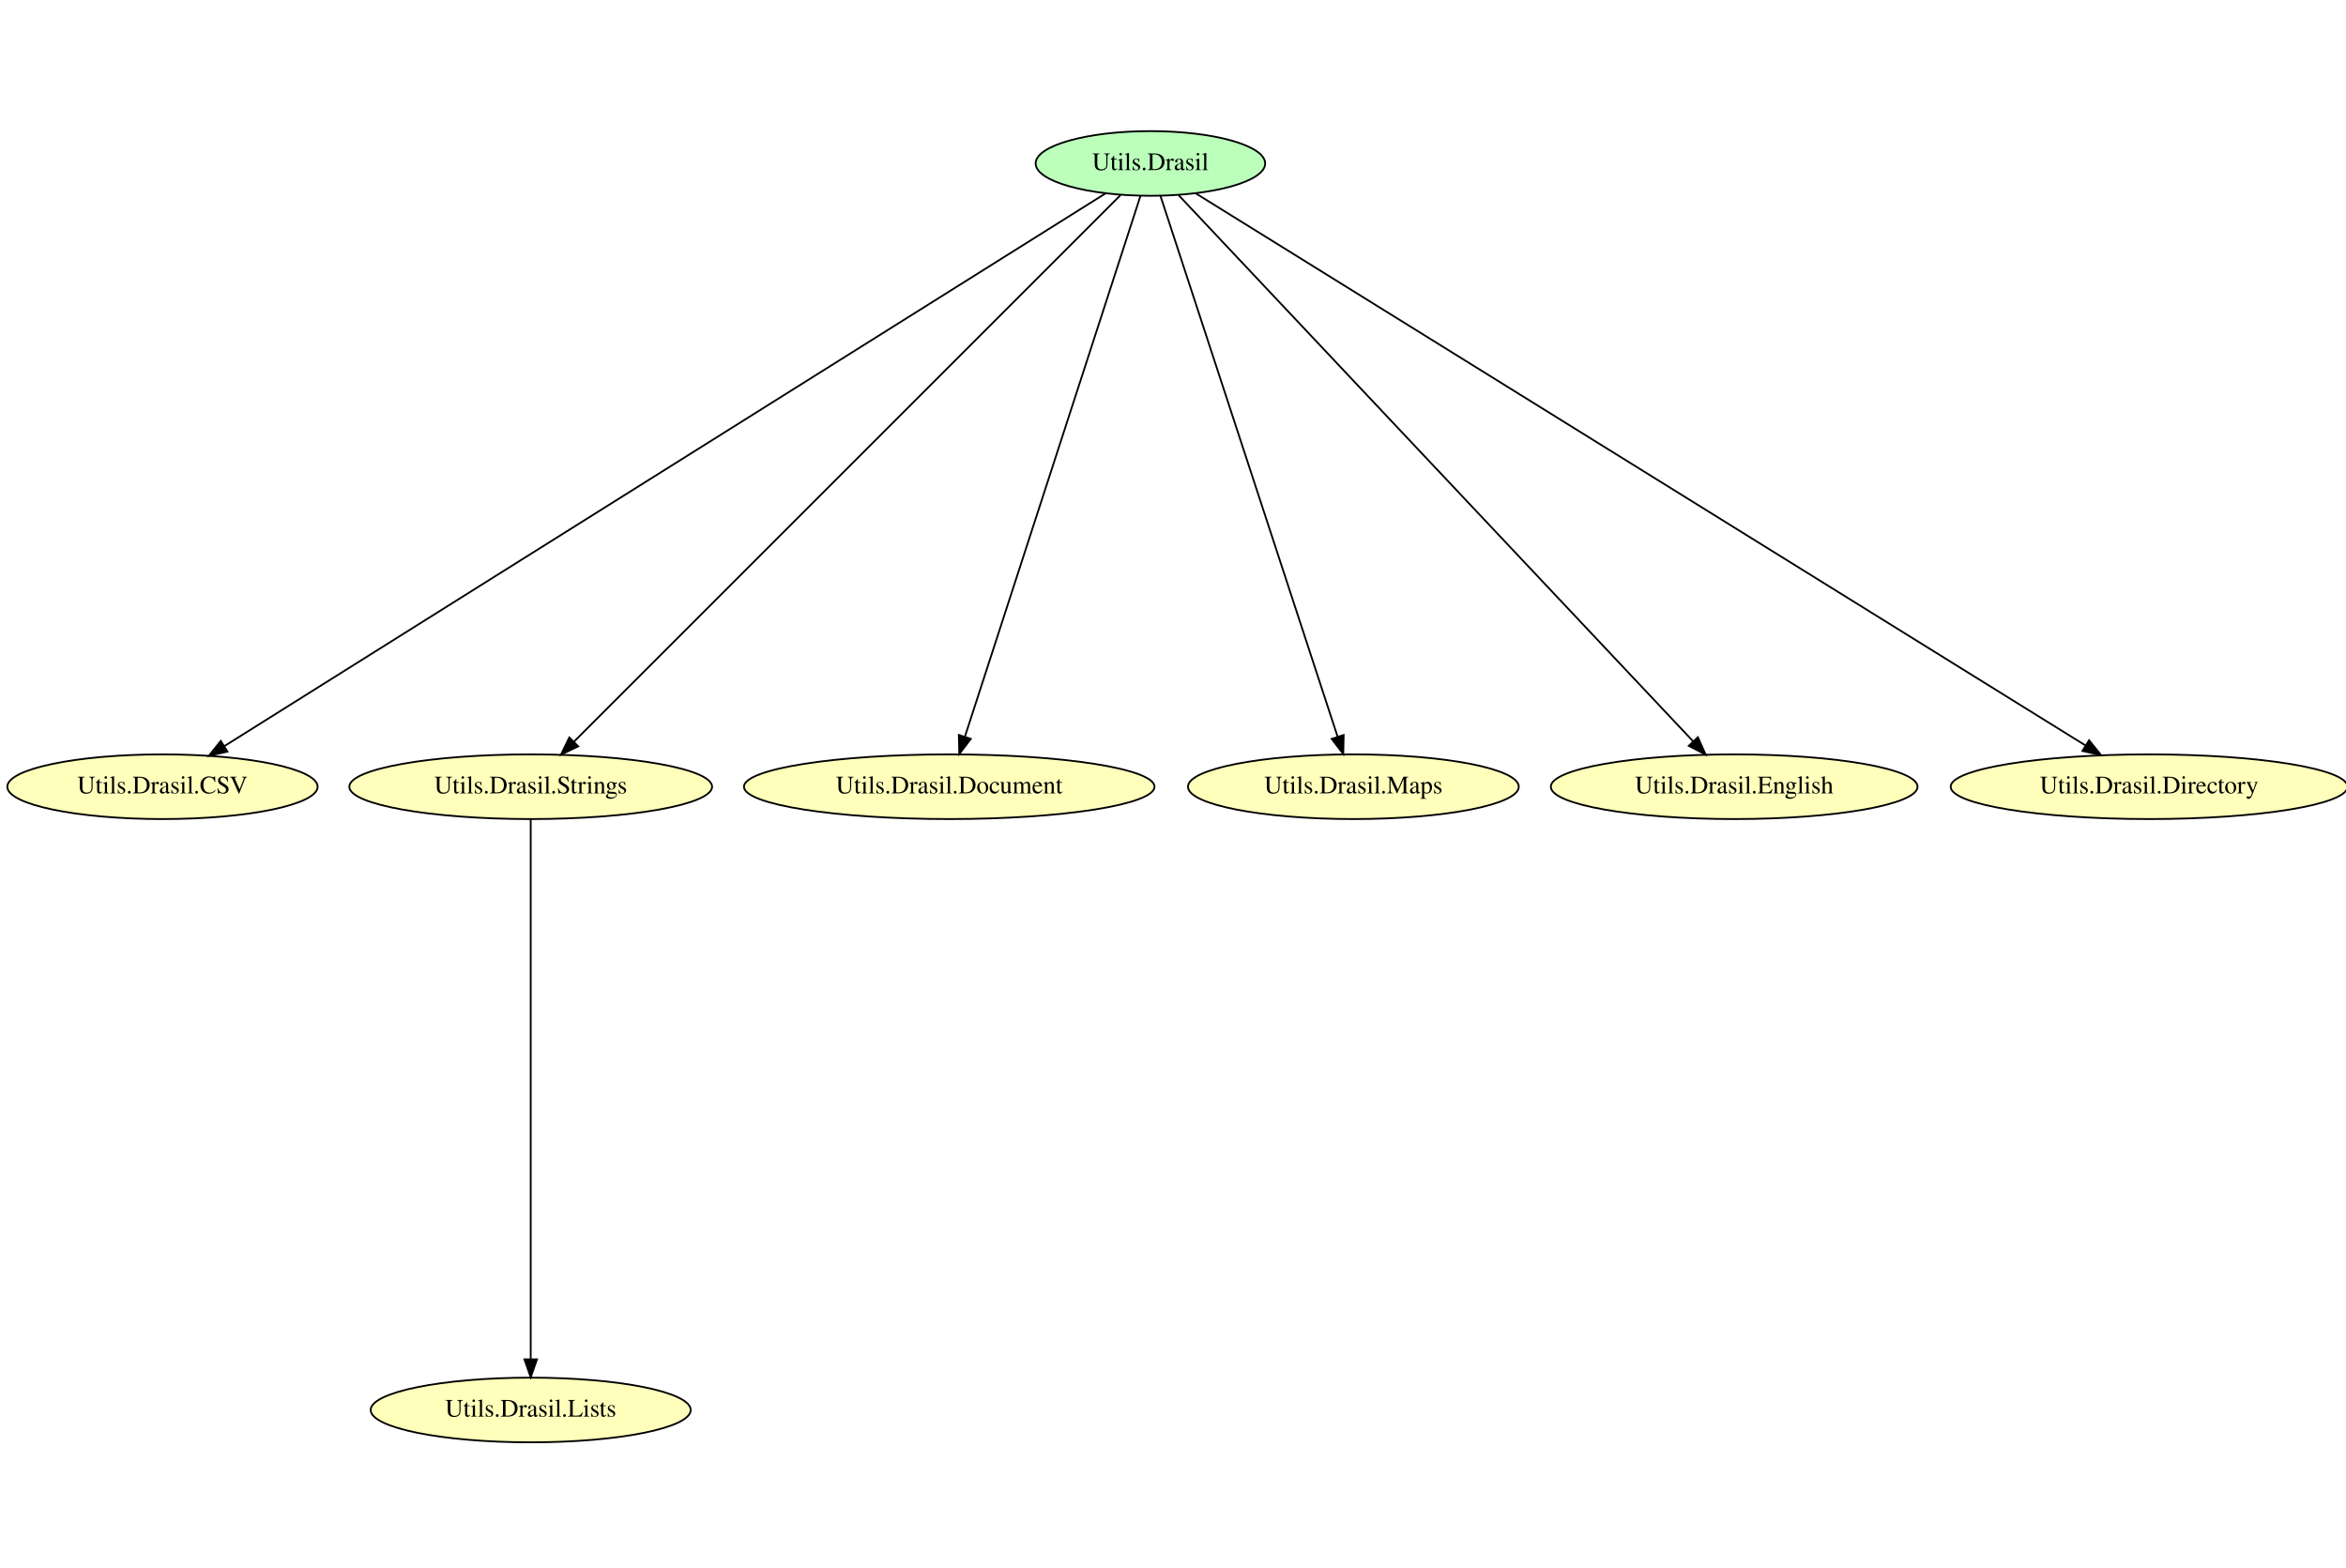
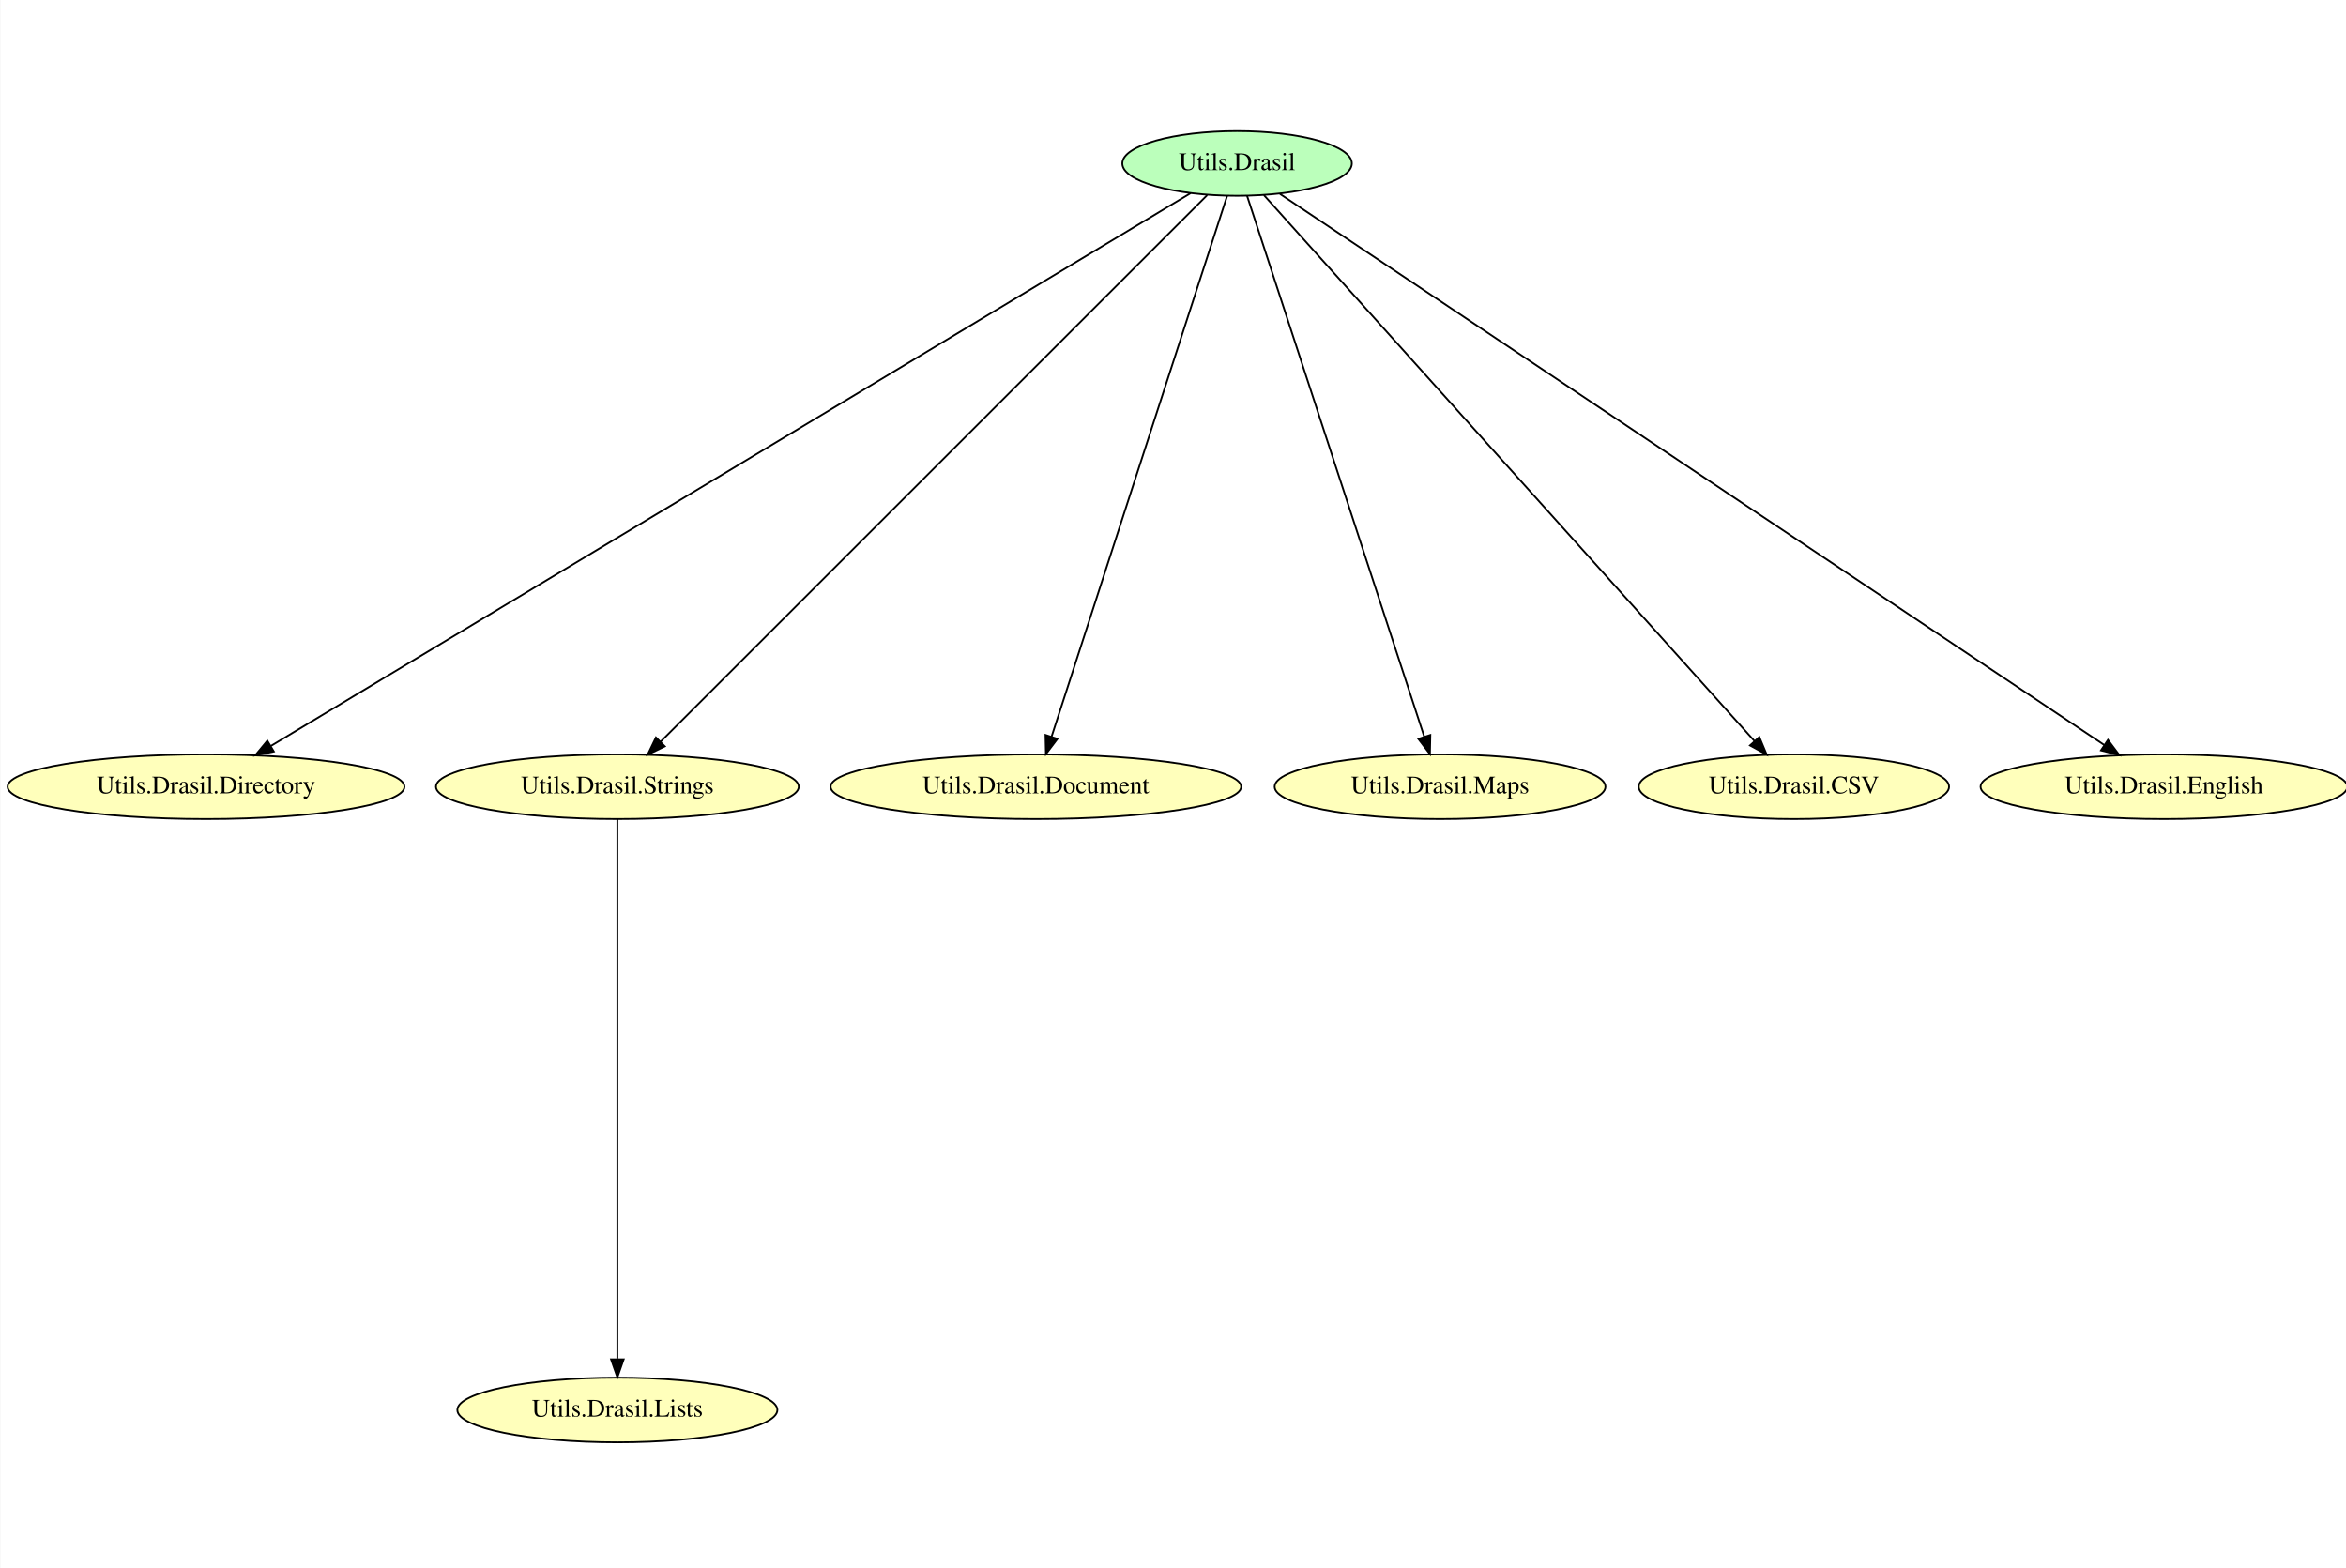
- <svg xmlns="http://www.w3.org/2000/svg" width="431pt" height="288pt" viewBox="0.00 0.00 430.99 288.00">
+ <svg xmlns="http://www.w3.org/2000/svg" width="431pt" height="288pt" viewBox="0.00 0.00 430.86 288.00">
  <g id="graph0" class="graph" transform="scale(0.33 0.33) rotate(0) translate(4 872)">
-     <polygon fill="white" stroke="transparent" points="-4,4 -4,-872 1306.93,-872 1306.93,4 -4,4" />
+     <polygon fill="white" stroke="transparent" points="-4,4 -4,-872 1306.53,-872 1306.53,4 -4,4" />
    <g id="node1" class="node">
-       <ellipse fill="#bbffbb" stroke="black" cx="636.44" cy="-781" rx="63.89" ry="18" />
-       <text text-anchor="middle" x="636.44" y="-777.3" font-family="Times,serif" font-size="14.00">Utils.Drasil</text>
+       <ellipse fill="#bbffbb" stroke="black" cx="684.49" cy="-781" rx="63.89" ry="18" />
+       <text text-anchor="middle" x="684.49" y="-777.3" font-family="Times,serif" font-size="14.00">Utils.Drasil</text>
    </g>
    <g id="node2" class="node">
-       <ellipse fill="#ffffbb" stroke="black" cx="86.44" cy="-434" rx="86.38" ry="18" />
-       <text text-anchor="middle" x="86.44" y="-430.3" font-family="Times,serif" font-size="14.00">Utils.Drasil.CSV</text>
+       <ellipse fill="#ffffbb" stroke="black" cx="110.49" cy="-434" rx="110.48" ry="18" />
+       <text text-anchor="middle" x="110.49" y="-430.3" font-family="Times,serif" font-size="14.00">Utils.Drasil.Directory</text>
    </g>
    <g id="edge7" class="edge">
-       <path fill="none" stroke="black" d="M611.38,-764.28C522.64,-708.62 223.23,-520.8 120.99,-456.67" />
-       <polygon fill="black" stroke="black" points="122.62,-453.56 112.29,-451.21 118.9,-459.49 122.62,-453.56" />
+       <path fill="none" stroke="black" d="M658.71,-764.51C566.61,-709.15 253.63,-521.03 146.67,-456.75" />
+       <polygon fill="black" stroke="black" points="148.23,-453.6 137.86,-451.45 144.62,-459.6 148.23,-453.6" />
    </g>
    <g id="node3" class="node">
-       <ellipse fill="#ffffbb" stroke="black" cx="291.44" cy="-434" rx="100.98" ry="18" />
-       <text text-anchor="middle" x="291.44" y="-430.3" font-family="Times,serif" font-size="14.00">Utils.Drasil.Strings</text>
+       <ellipse fill="#ffffbb" stroke="black" cx="339.49" cy="-434" rx="100.98" ry="18" />
+       <text text-anchor="middle" x="339.49" y="-430.3" font-family="Times,serif" font-size="14.00">Utils.Drasil.Strings</text>
    </g>
    <g id="edge6" class="edge">
-       <path fill="none" stroke="black" d="M619.8,-763.36C563.68,-707.24 381.22,-524.78 315.4,-458.95" />
-       <polygon fill="black" stroke="black" points="317.87,-456.47 308.32,-451.88 312.92,-461.42 317.87,-456.47" />
+       <path fill="none" stroke="black" d="M667.85,-763.36C611.73,-707.24 429.27,-524.78 363.44,-458.95" />
+       <polygon fill="black" stroke="black" points="365.91,-456.47 356.37,-451.88 360.96,-461.42 365.91,-456.47" />
+     </g>
+     <g id="node4" class="node">
+       <ellipse fill="#ffffbb" stroke="black" cx="572.49" cy="-434" rx="114.28" ry="18" />
+       <text text-anchor="middle" x="572.49" y="-430.3" font-family="Times,serif" font-size="14.00">Utils.Drasil.Document</text>
+     </g>
+     <g id="edge5" class="edge">
+       <path fill="none" stroke="black" d="M678.94,-762.89C660.8,-707.02 603.21,-529.64 581.18,-461.77" />
+       <polygon fill="black" stroke="black" points="584.49,-460.64 578.08,-452.21 577.84,-462.8 584.49,-460.64" />
    </g>
    <g id="node5" class="node">
-       <ellipse fill="#ffffbb" stroke="black" cx="524.44" cy="-434" rx="114.28" ry="18" />
-       <text text-anchor="middle" x="524.44" y="-430.3" font-family="Times,serif" font-size="14.00">Utils.Drasil.Document</text>
+       <ellipse fill="#ffffbb" stroke="black" cx="797.49" cy="-434" rx="92.08" ry="18" />
+       <text text-anchor="middle" x="797.49" y="-430.3" font-family="Times,serif" font-size="14.00">Utils.Drasil.Maps</text>
    </g>
-     <g id="edge5" class="edge">
-       <path fill="none" stroke="black" d="M630.89,-762.89C612.75,-707.02 555.17,-529.64 533.13,-461.77" />
-       <polygon fill="black" stroke="black" points="536.45,-460.64 530.03,-452.21 529.79,-462.8 536.45,-460.64" />
+     <g id="edge4" class="edge">
+       <path fill="none" stroke="black" d="M690.09,-762.89C708.39,-707.02 766.49,-529.64 788.72,-461.77" />
+       <polygon fill="black" stroke="black" points="792.07,-462.8 791.85,-452.21 785.41,-460.63 792.07,-462.8" />
    </g>
    <g id="node6" class="node">
-       <ellipse fill="#ffffbb" stroke="black" cx="749.44" cy="-434" rx="92.08" ry="18" />
-       <text text-anchor="middle" x="749.44" y="-430.3" font-family="Times,serif" font-size="14.00">Utils.Drasil.Maps</text>
+       <ellipse fill="#ffffbb" stroke="black" cx="994.49" cy="-434" rx="86.38" ry="18" />
+       <text text-anchor="middle" x="994.49" y="-430.3" font-family="Times,serif" font-size="14.00">Utils.Drasil.CSV</text>
    </g>
-     <g id="edge4" class="edge">
-       <path fill="none" stroke="black" d="M642.05,-762.89C660.35,-707.02 718.44,-529.64 740.68,-461.77" />
-       <polygon fill="black" stroke="black" points="744.02,-462.8 743.8,-452.21 737.37,-460.63 744.02,-462.8" />
+     <g id="edge3" class="edge">
+       <path fill="none" stroke="black" d="M699.44,-763.36C749.77,-707.35 913.15,-525.52 972.6,-459.36" />
+       <polygon fill="black" stroke="black" points="975.24,-461.65 979.33,-451.88 970.04,-456.98 975.24,-461.65" />
+     </g>
+     <g id="node8" class="node">
+       <ellipse fill="#ffffbb" stroke="black" cx="1200.49" cy="-434" rx="102.08" ry="18" />
+       <text text-anchor="middle" x="1200.49" y="-430.3" font-family="Times,serif" font-size="14.00">Utils.Drasil.English</text>
+     </g>
+     <g id="edge2" class="edge">
+       <path fill="none" stroke="black" d="M708.34,-764.05C791.76,-708.28 1070.57,-521.86 1167.19,-457.27" />
+       <polygon fill="black" stroke="black" points="1169.33,-460.05 1175.69,-451.58 1165.44,-454.23 1169.33,-460.05" />
    </g>
    <g id="node7" class="node">
-       <ellipse fill="#ffffbb" stroke="black" cx="961.44" cy="-434" rx="102.08" ry="18" />
-       <text text-anchor="middle" x="961.44" y="-430.3" font-family="Times,serif" font-size="14.00">Utils.Drasil.English</text>
-     </g>
-     <g id="edge3" class="edge">
-       <path fill="none" stroke="black" d="M652.12,-763.36C704.88,-707.35 876.17,-525.52 938.5,-459.36" />
-       <polygon fill="black" stroke="black" points="941.23,-461.56 945.54,-451.88 936.14,-456.76 941.23,-461.56" />
-     </g>
-     <g id="node8" class="node">
-       <ellipse fill="#ffffbb" stroke="black" cx="1192.44" cy="-434" rx="110.48" ry="18" />
-       <text text-anchor="middle" x="1192.44" y="-430.3" font-family="Times,serif" font-size="14.00">Utils.Drasil.Directory</text>
-     </g>
-     <g id="edge2" class="edge">
-       <path fill="none" stroke="black" d="M661.78,-764.28C751.37,-708.69 1053.38,-521.29 1157.11,-456.92" />
-       <polygon fill="black" stroke="black" points="1159.01,-459.86 1165.67,-451.61 1155.32,-453.91 1159.01,-459.86" />
-     </g>
-     <g id="node4" class="node">
-       <ellipse fill="#ffffbb" stroke="black" cx="291.44" cy="-87" rx="89.08" ry="18" />
-       <text text-anchor="middle" x="291.44" y="-83.3" font-family="Times,serif" font-size="14.00">Utils.Drasil.Lists</text>
+       <ellipse fill="#ffffbb" stroke="black" cx="339.49" cy="-87" rx="89.08" ry="18" />
+       <text text-anchor="middle" x="339.49" y="-83.3" font-family="Times,serif" font-size="14.00">Utils.Drasil.Lists</text>
    </g>
    <g id="edge1" class="edge">
-       <path fill="none" stroke="black" d="M291.44,-415.89C291.44,-360.25 291.44,-184.09 291.44,-115.61" />
-       <polygon fill="black" stroke="black" points="294.94,-115.21 291.44,-105.21 287.94,-115.21 294.94,-115.21" />
+       <path fill="none" stroke="black" d="M339.49,-415.89C339.49,-360.25 339.49,-184.09 339.49,-115.61" />
+       <polygon fill="black" stroke="black" points="342.99,-115.21 339.49,-105.21 335.99,-115.21 342.99,-115.21" />
    </g>
  </g>
</svg>
